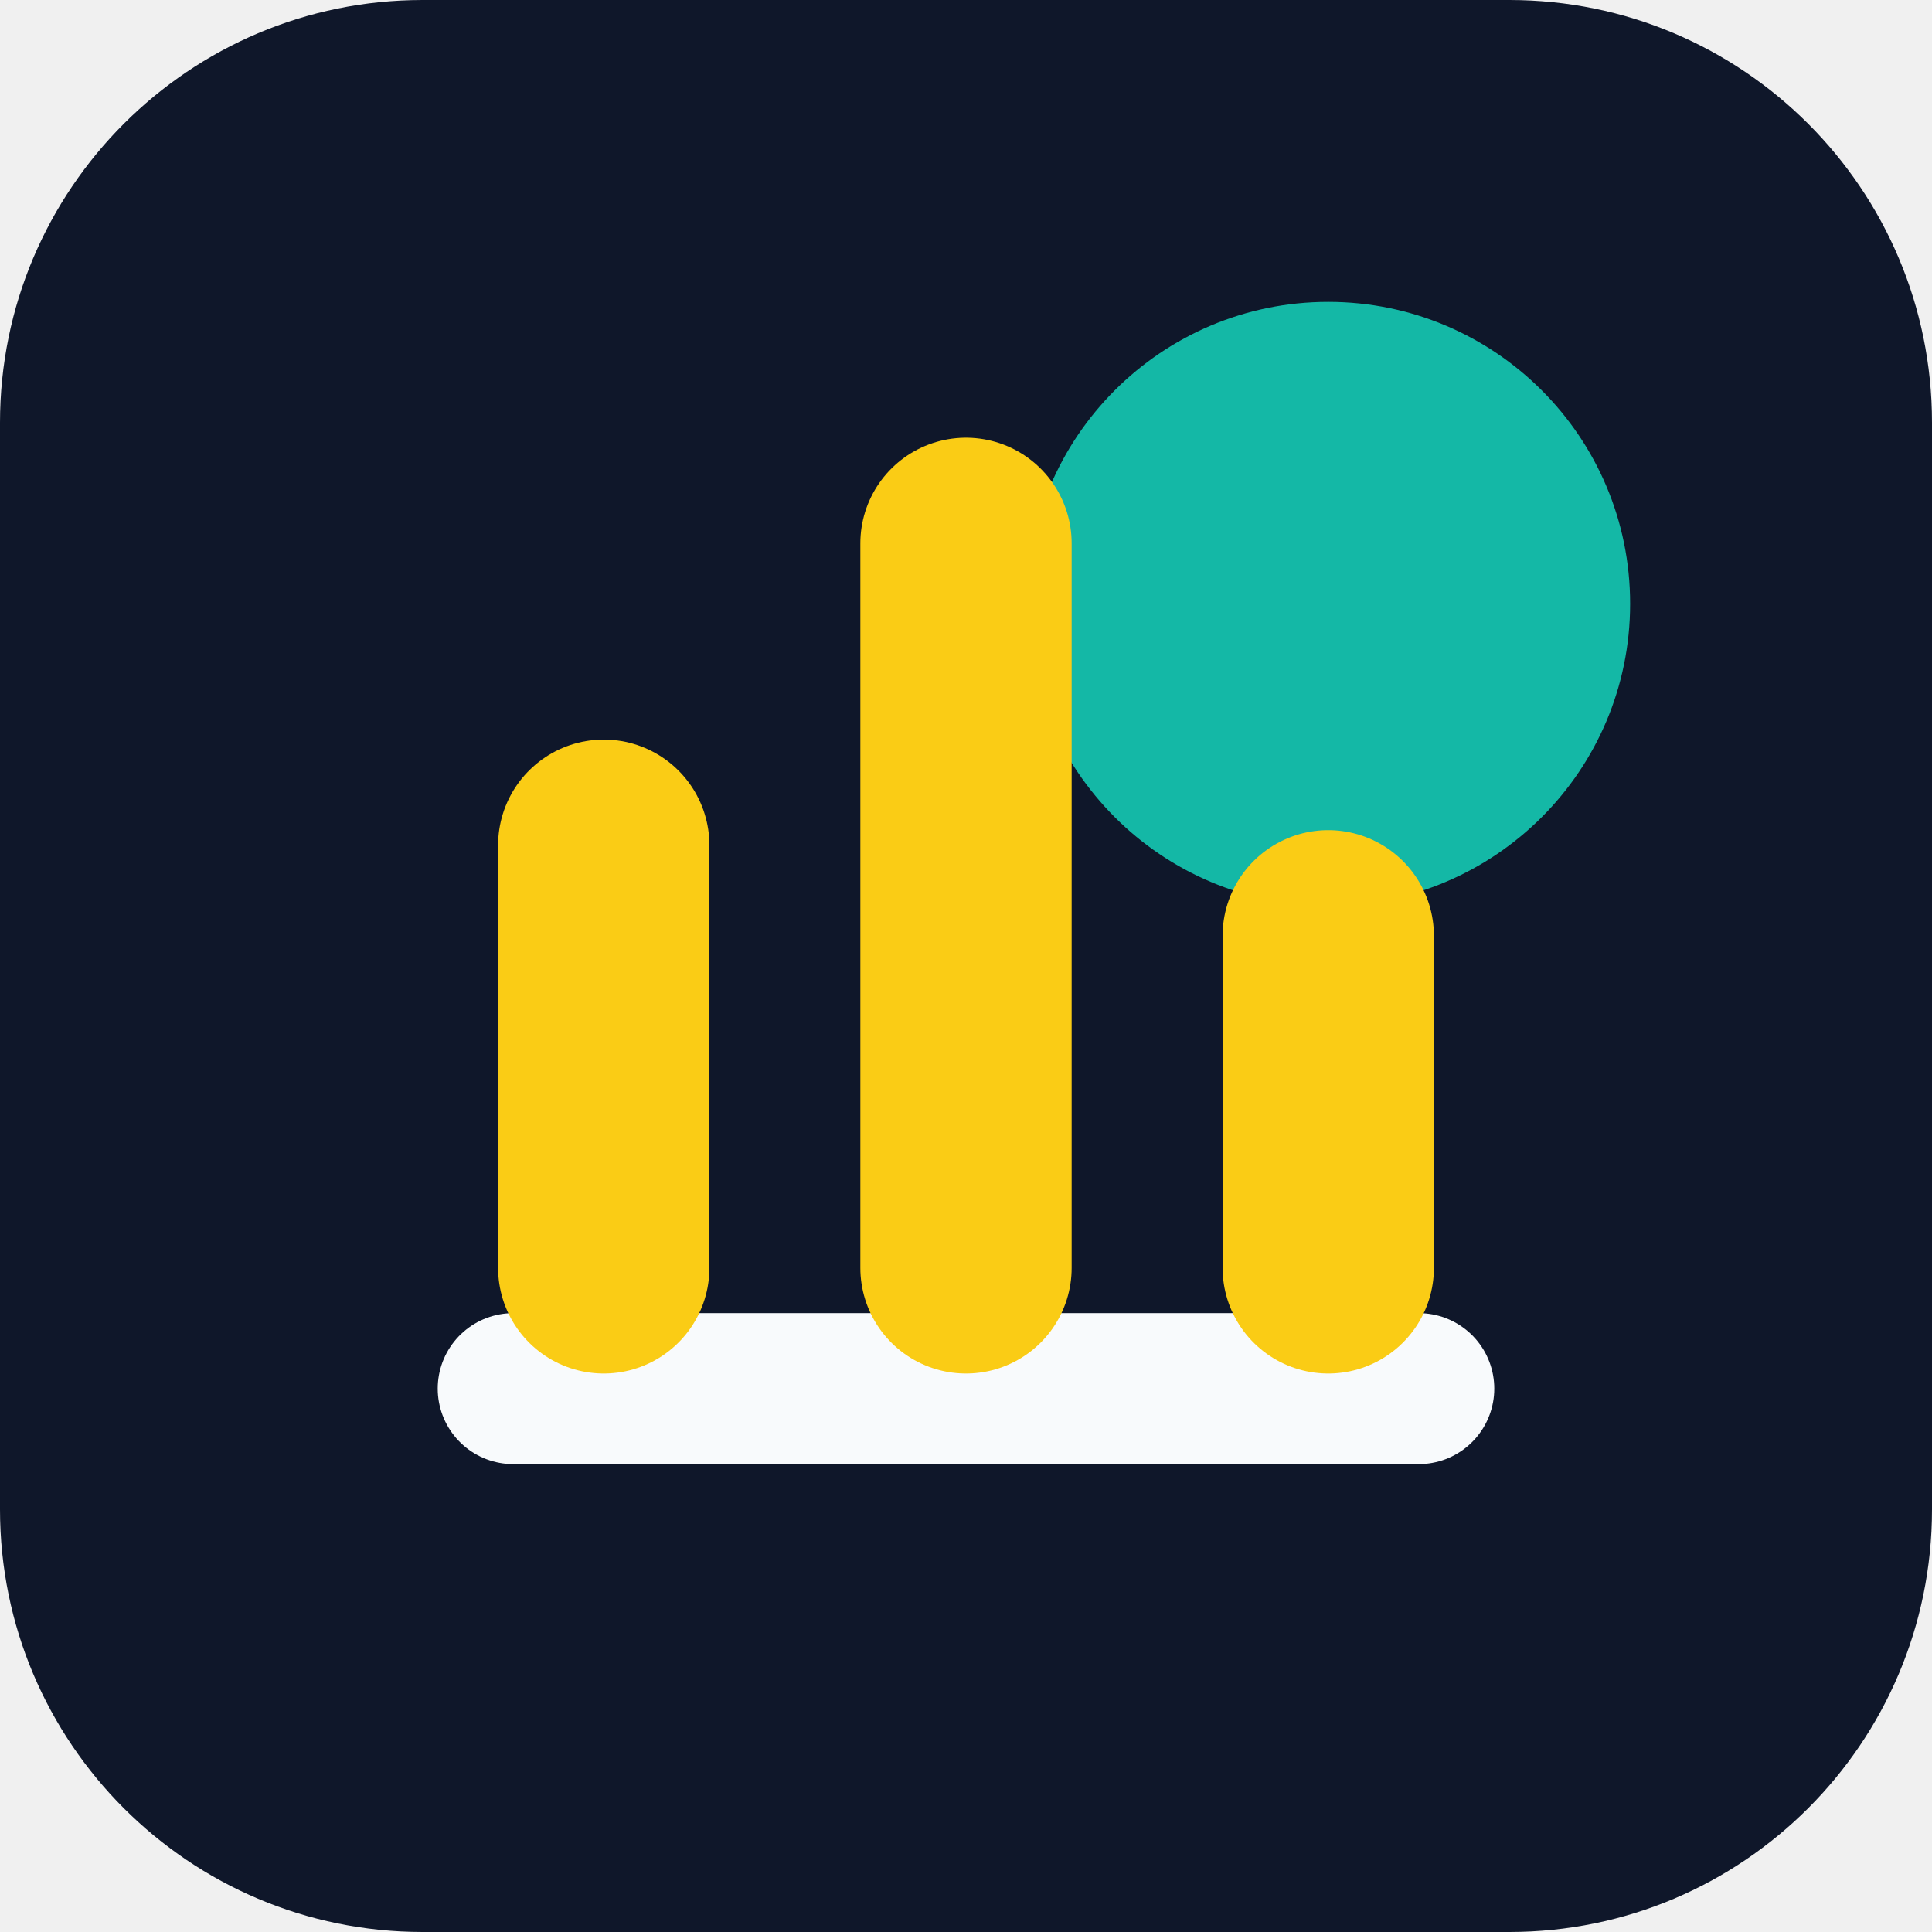
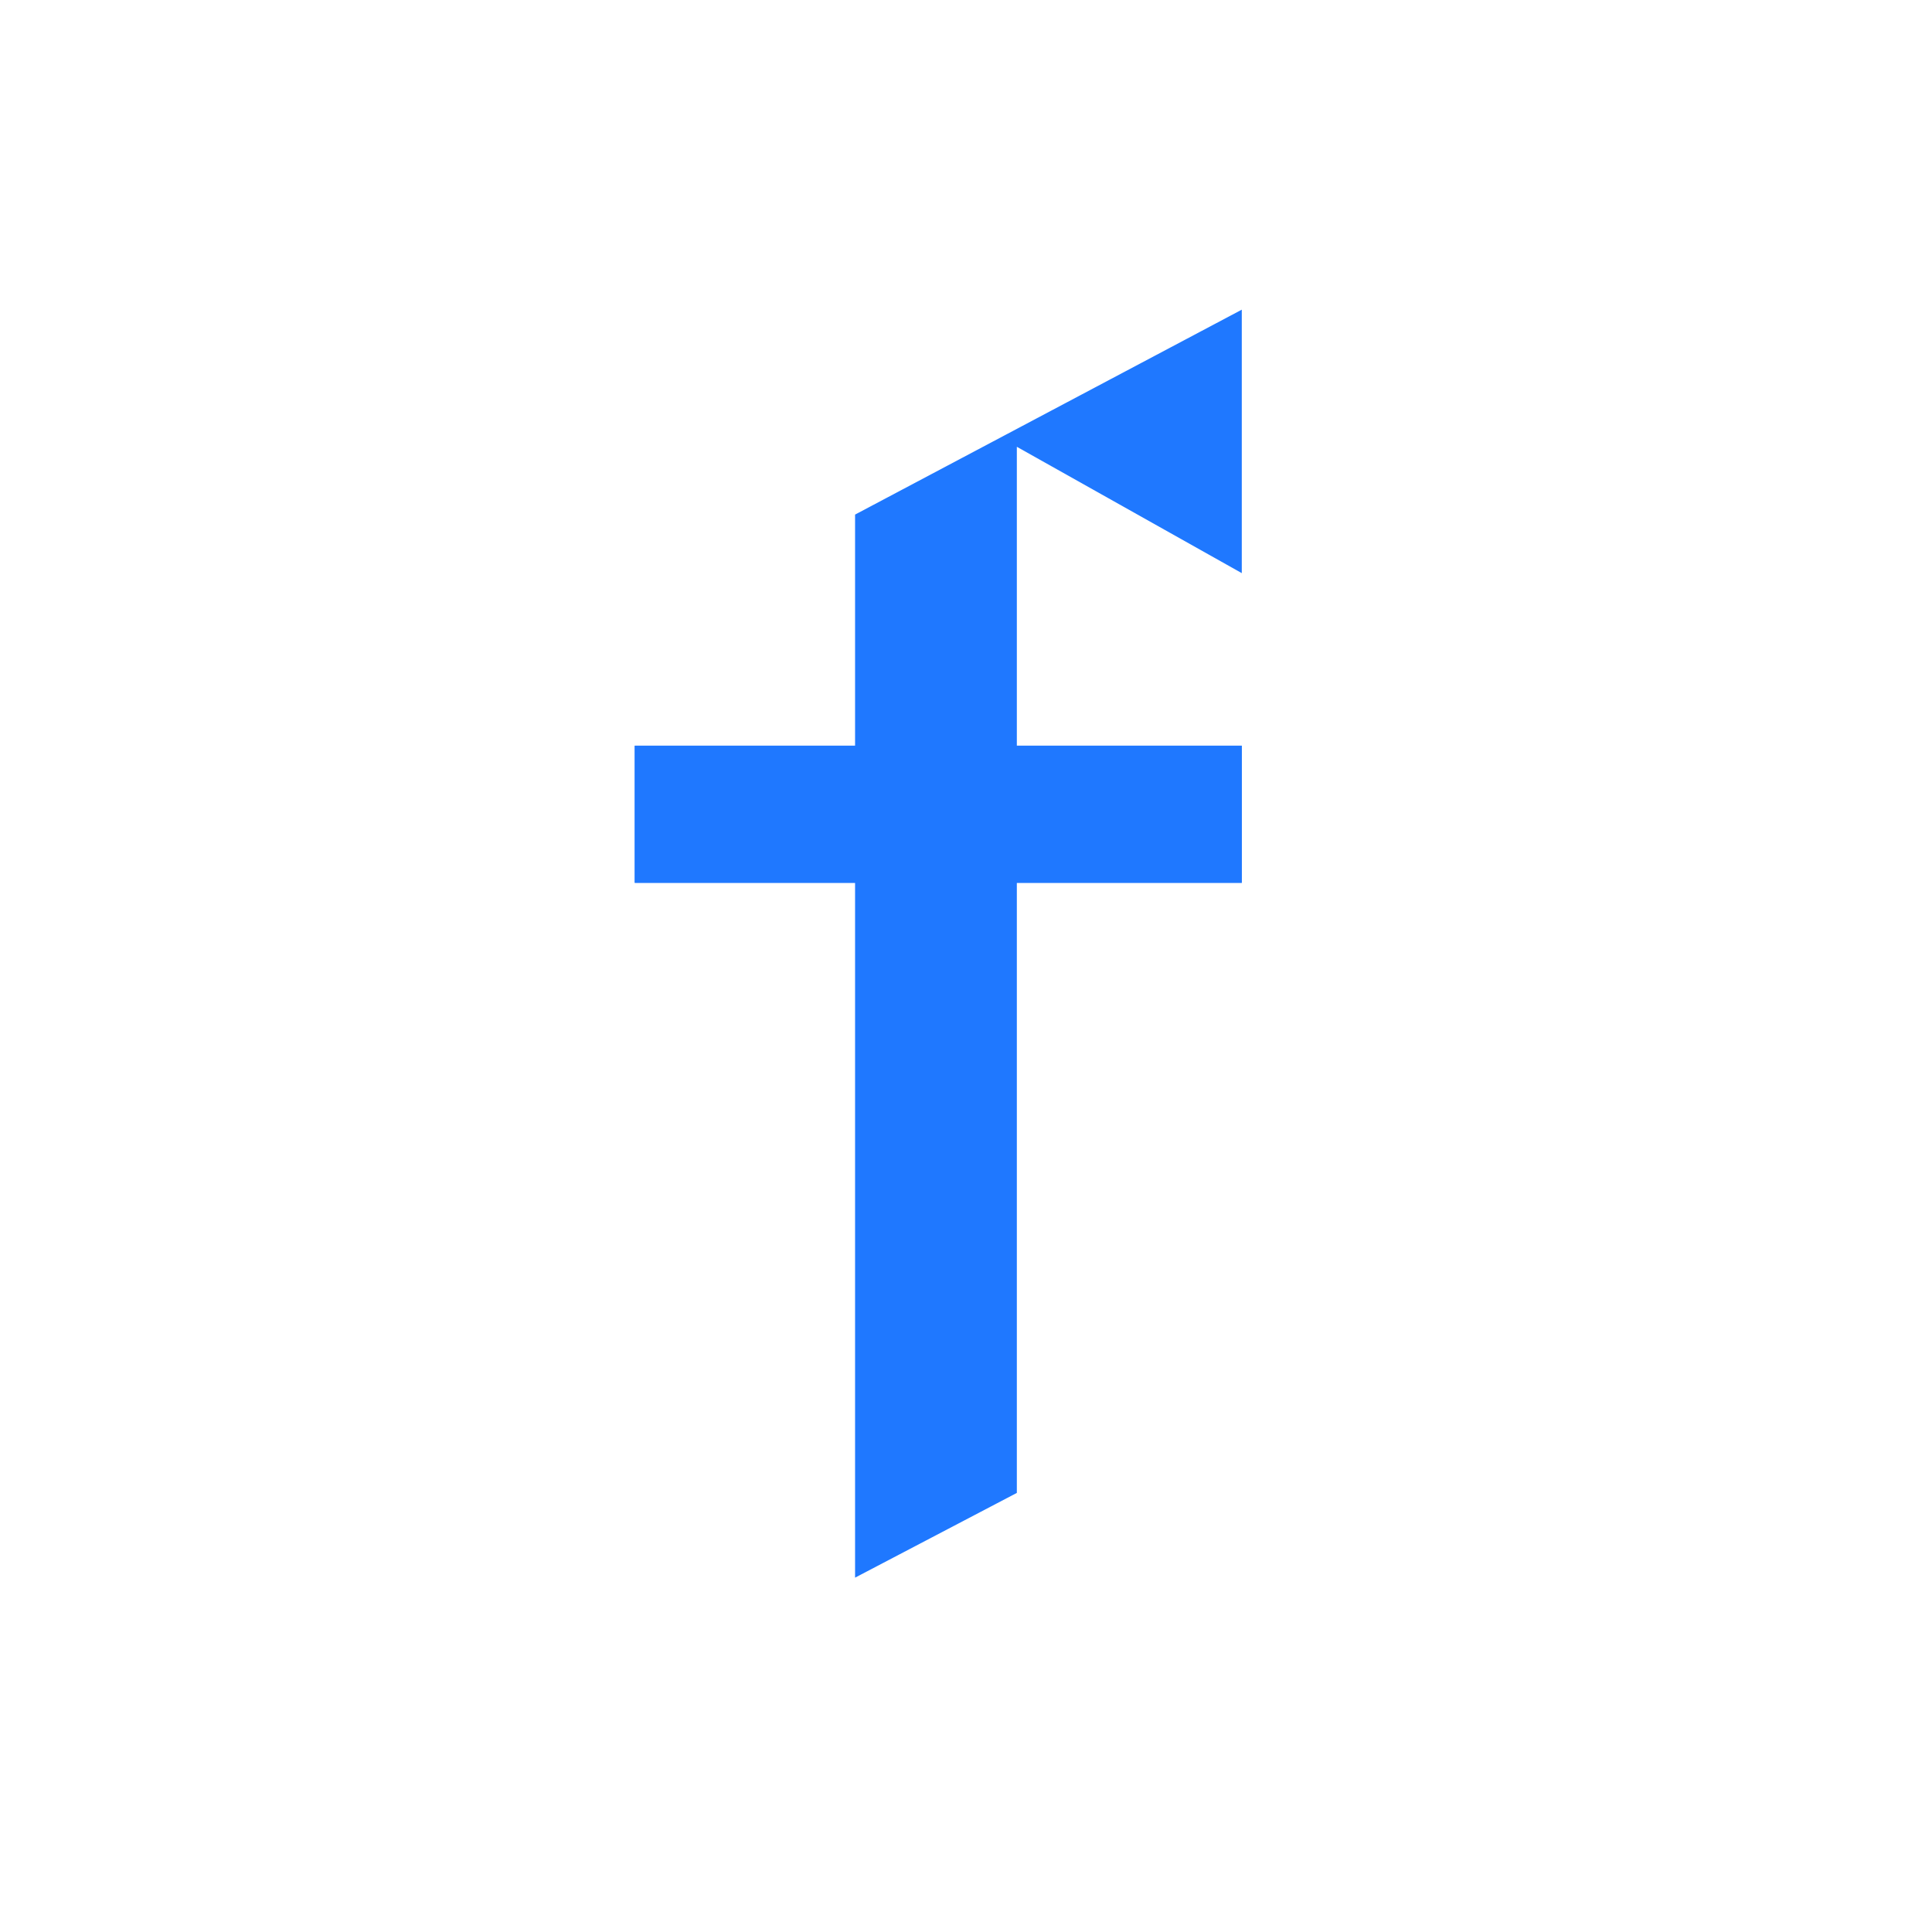
- <svg xmlns="http://www.w3.org/2000/svg" viewBox="0 0 64 64" role="img" aria-label="Licensing Budget">
-   <rect width="64" height="64" rx="14" fill="#0f172a" />
-   <circle cx="44" cy="20" r="10" fill="#14b8a6" />
-   <path d="M17 46h30" stroke="#f8fafc" stroke-width="5" stroke-linecap="round" />
-   <path d="M20 42V28m12 14V18m12 24V31" stroke="#facc15" stroke-width="7" stroke-linecap="round" />
+ <svg xmlns="http://www.w3.org/2000/svg" viewBox="0 0 1254 1254" role="img" aria-label="FORMED Licensing">
+   <rect width="1254" height="1254" fill="#ffffff" />
+   <g fill="#1f78ff">
+     <path d="M555 334 806 201v171L660 290v194h146v89H660v396l-105 55V573H412v-89h143Z" />
+     <path d="M412 484h394v89H412Z" />
+   </g>
</svg>
